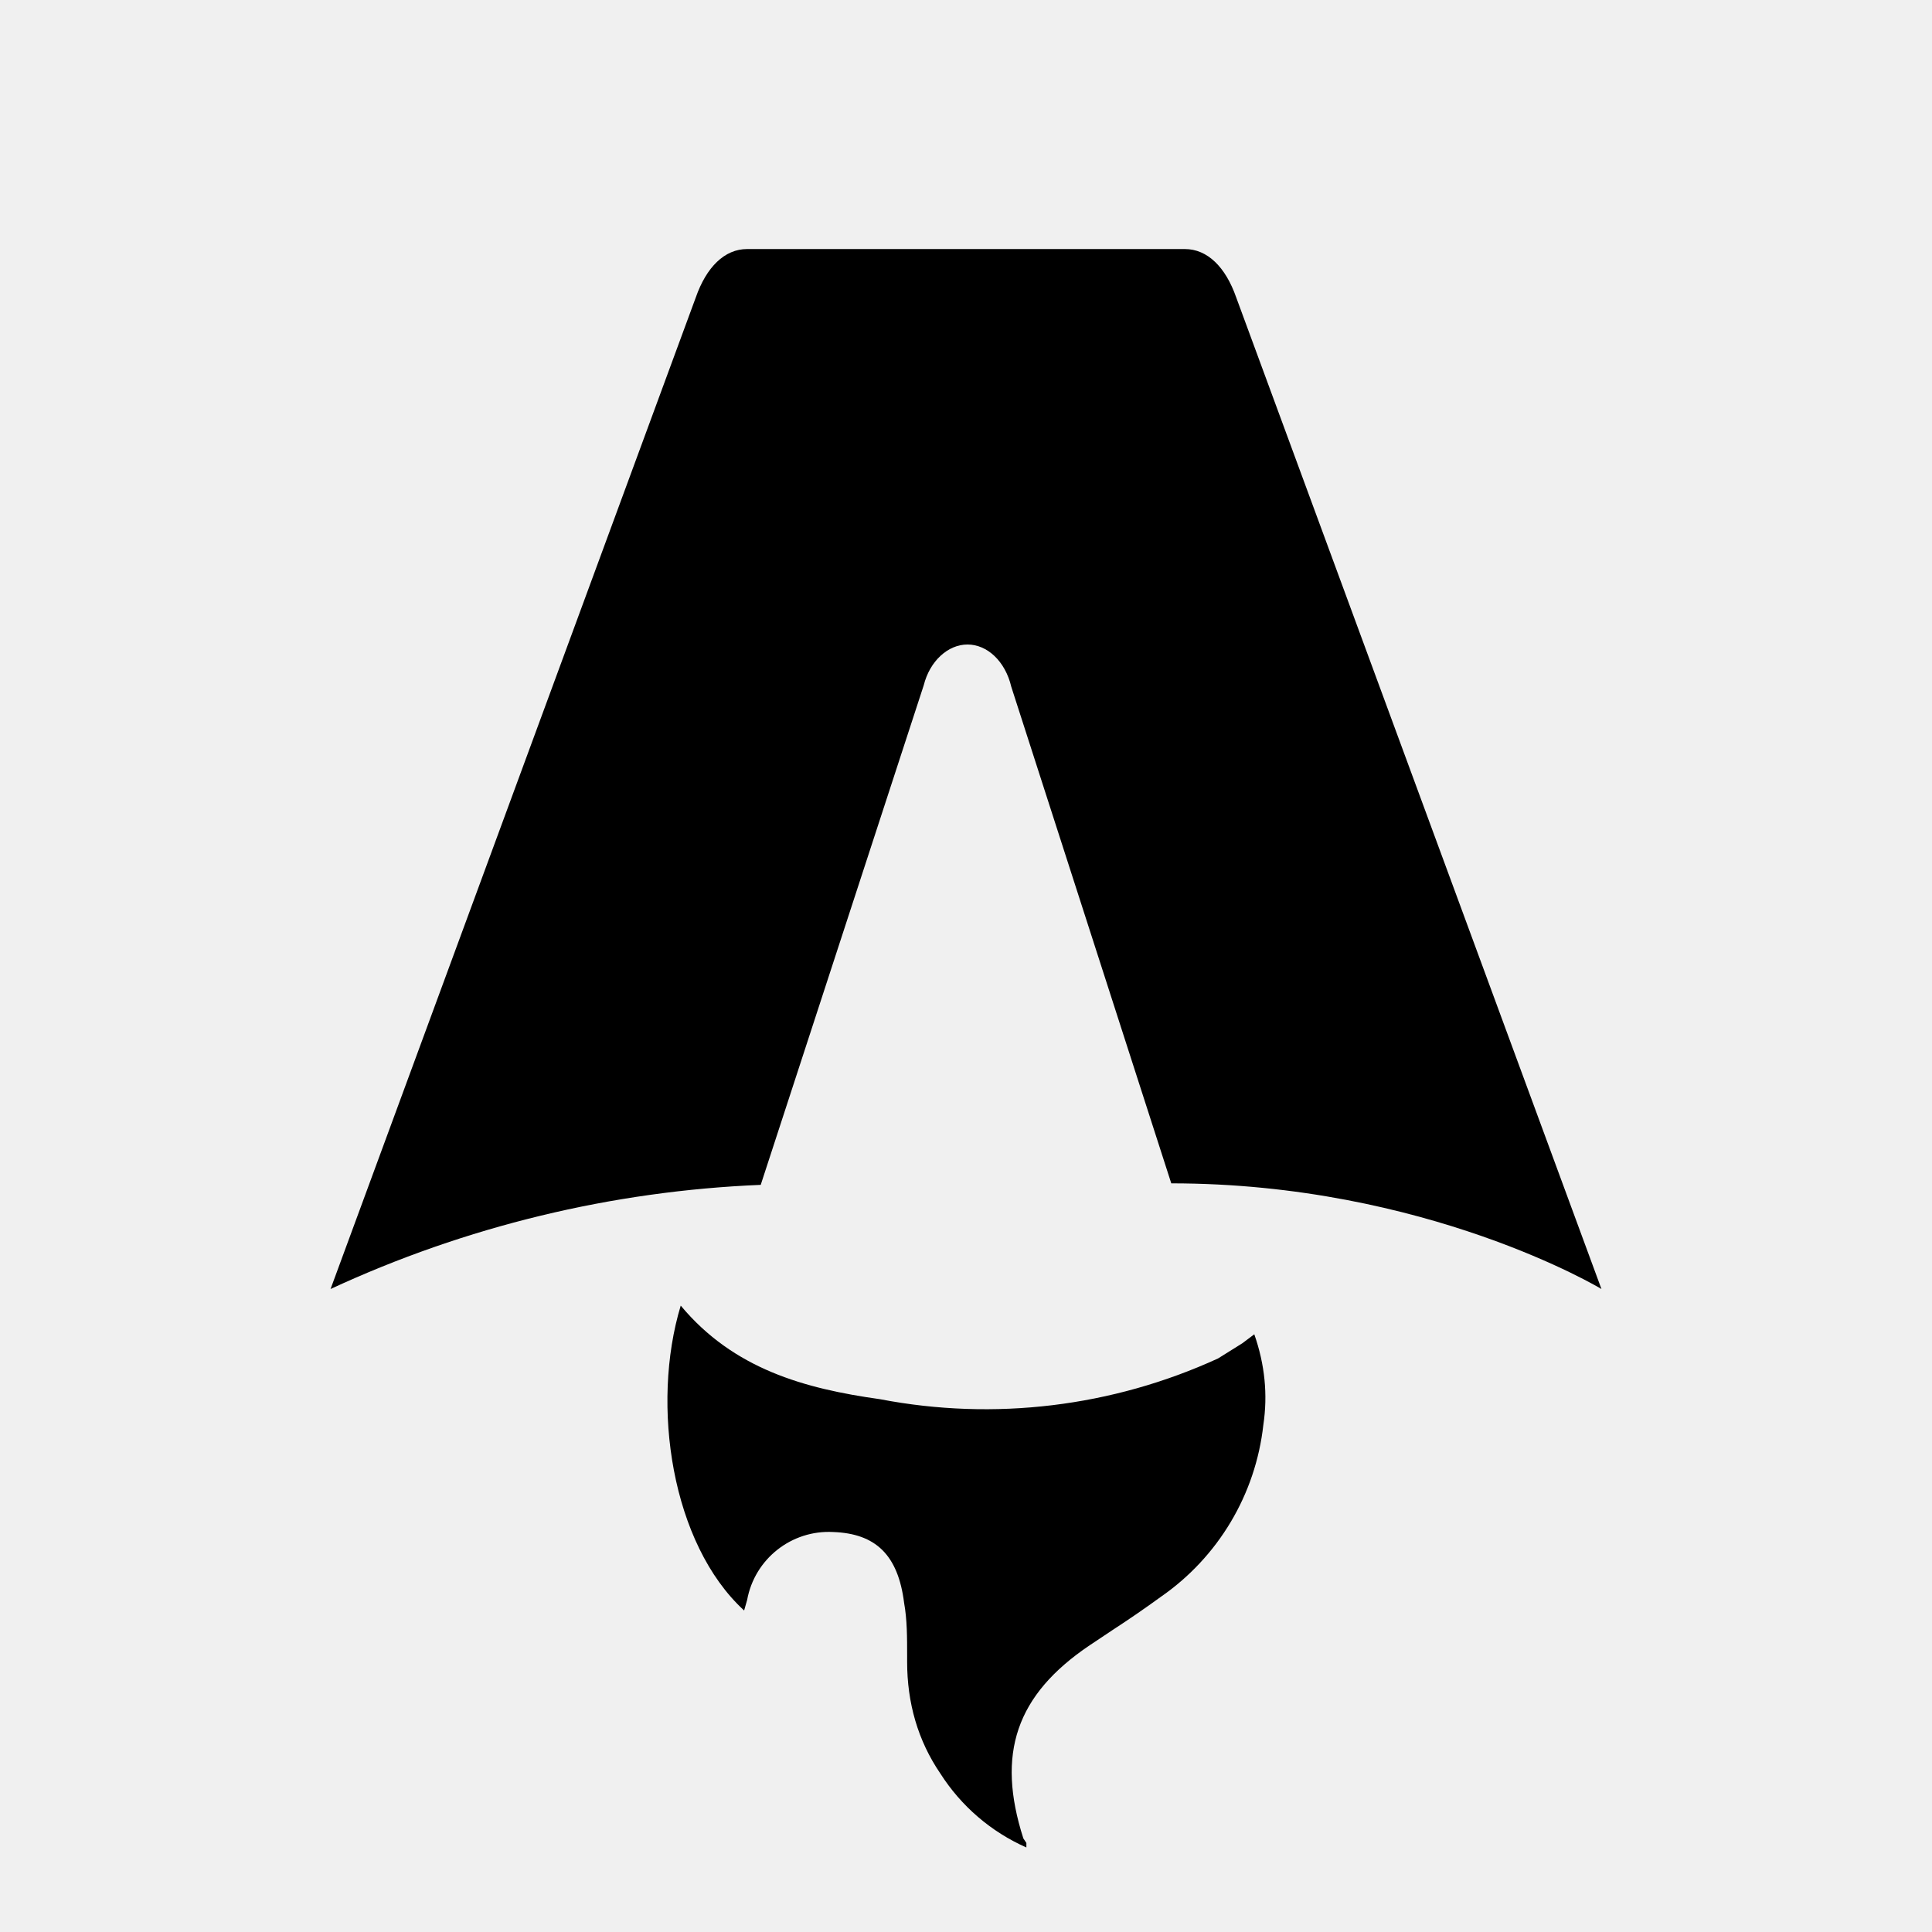
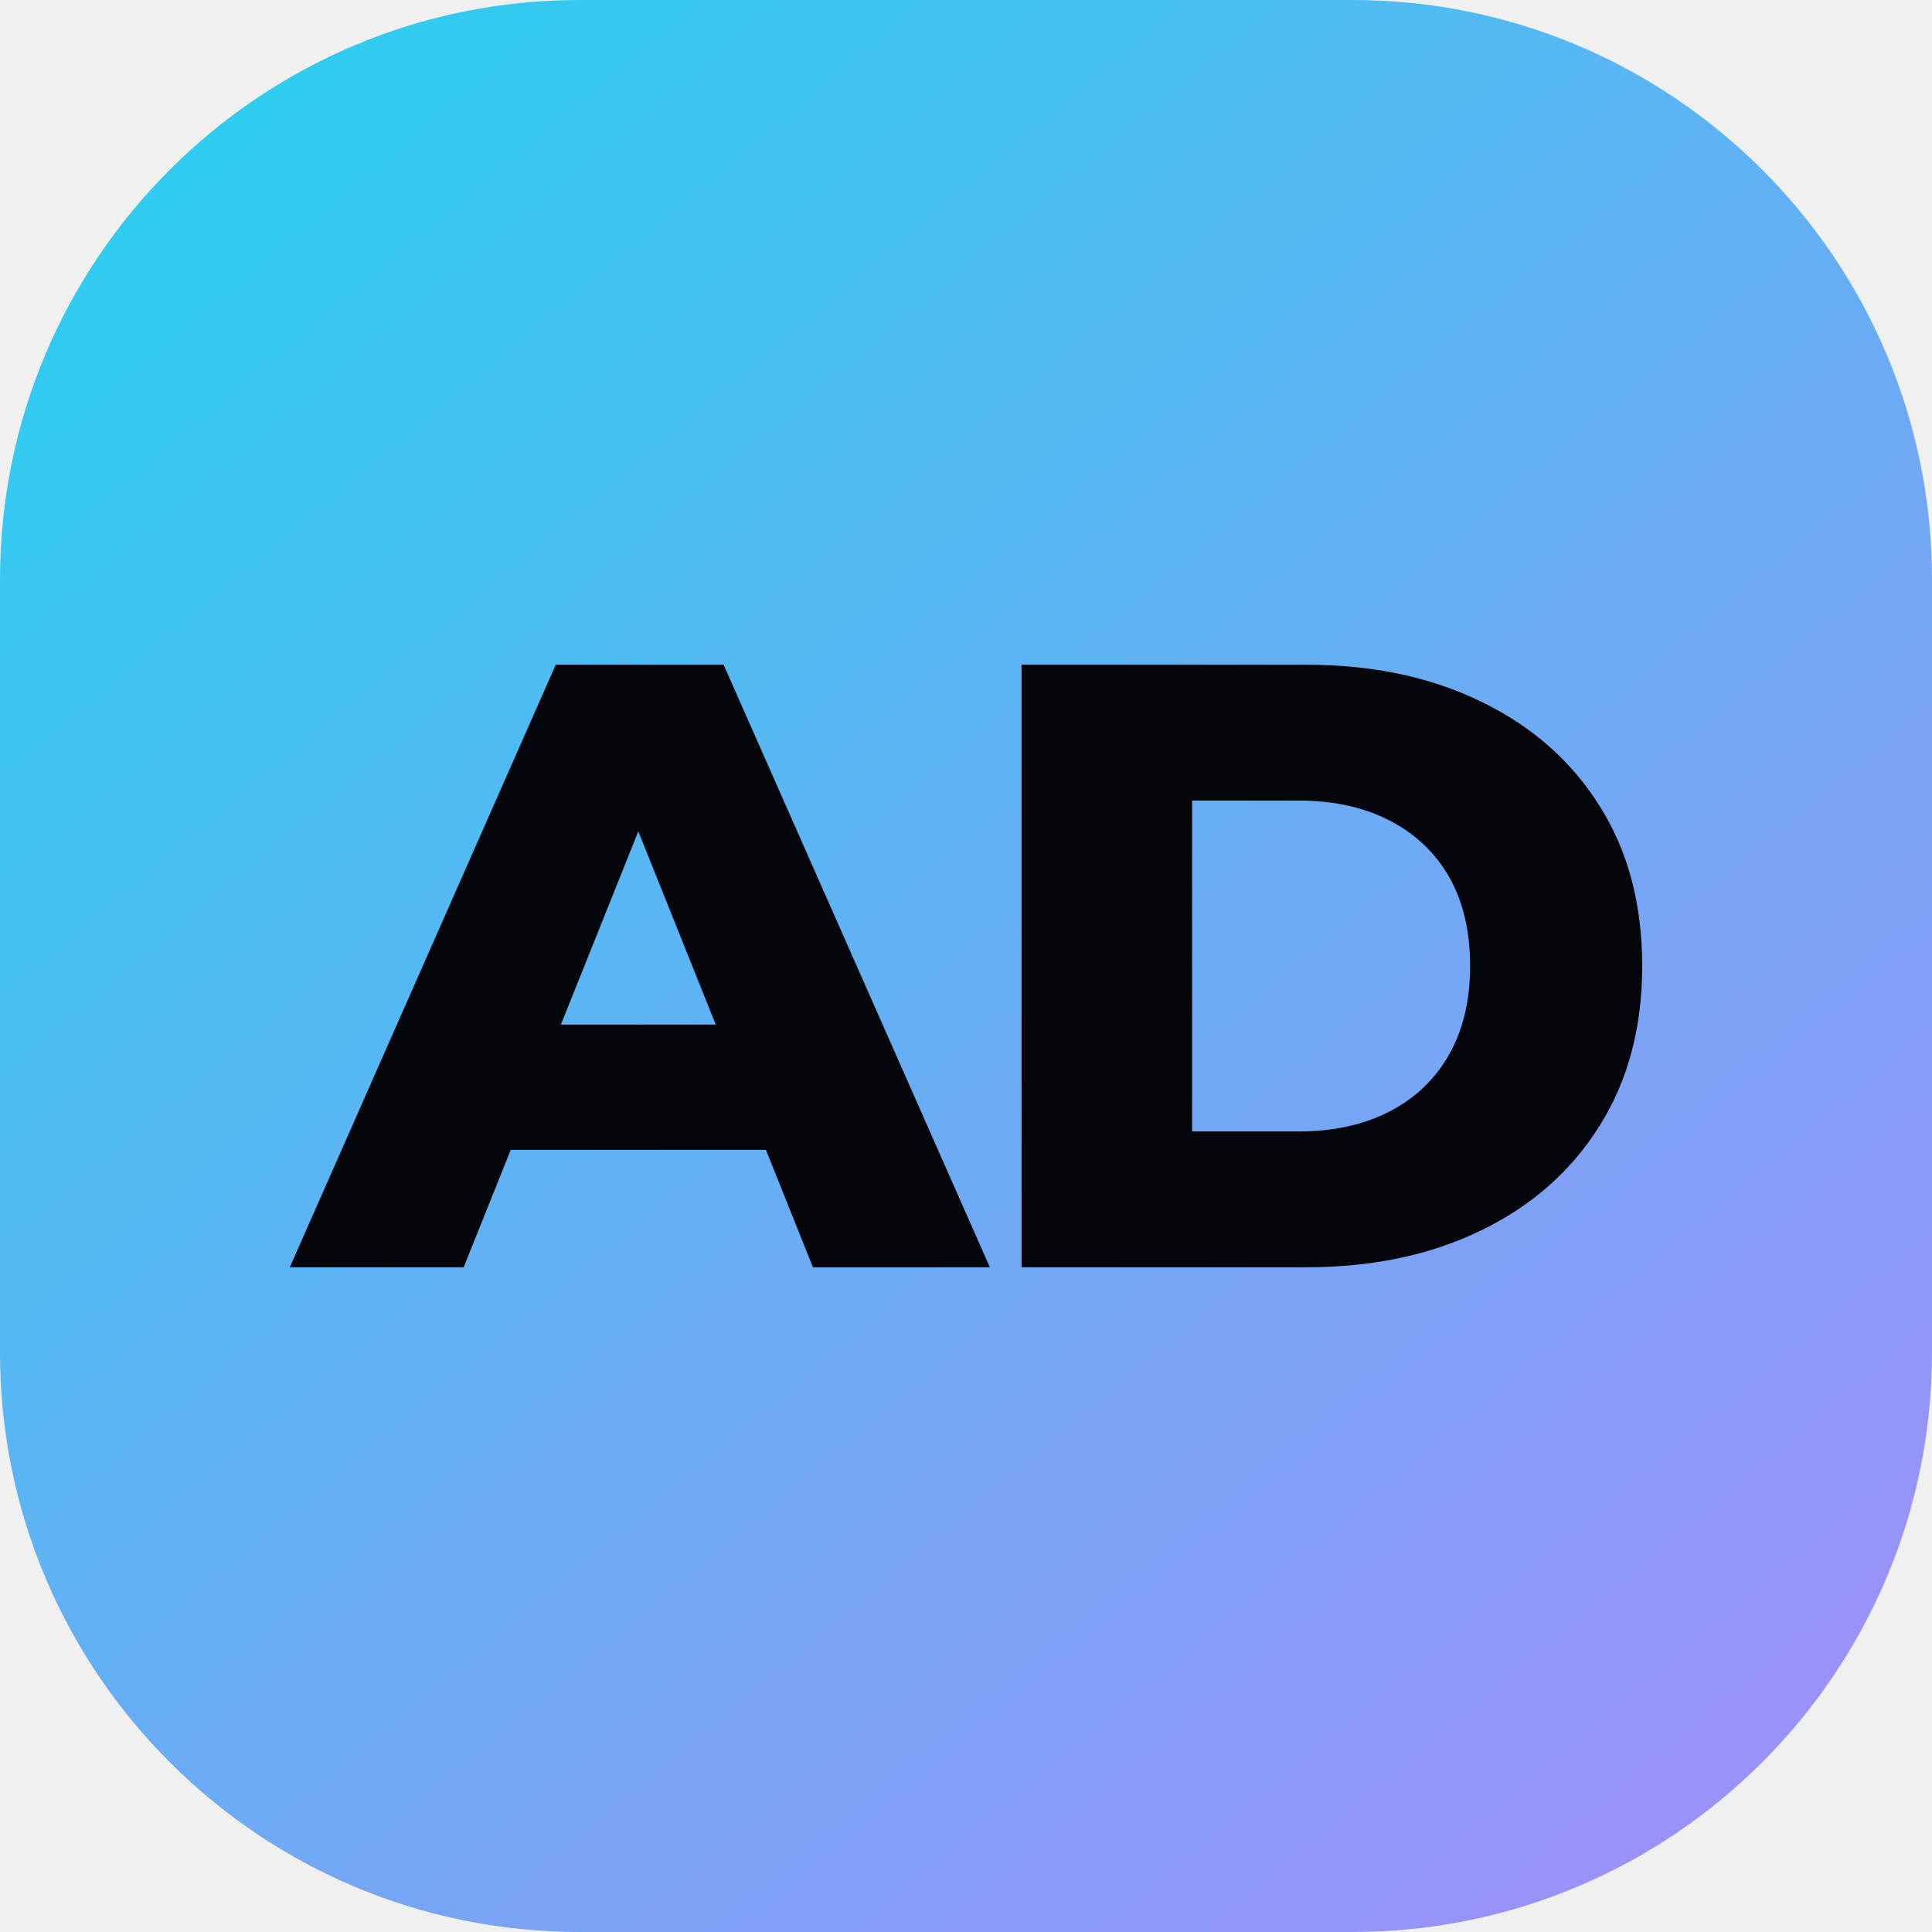
- <svg xmlns="http://www.w3.org/2000/svg" fill="none" viewBox="0 0 128 128">
-   <path d="M50.4 78.5a75.1 75.1 0 0 0-28.5 6.9l24.2-65.7c.7-2 1.9-3.2 3.4-3.2h29c1.5 0 2.7 1.2 3.4 3.2l24.2 65.7s-11.6-7-28.5-7L67 45.5c-.4-1.7-1.6-2.8-2.9-2.8-1.3 0-2.5 1.1-2.9 2.7L50.4 78.5Zm-1.1 28.2Zm-4.2-20.2c-2 6.6-.6 15.8 4.2 20.2a17.5 17.5 0 0 1 .2-.7 5.5 5.5 0 0 1 5.7-4.5c2.8.1 4.3 1.5 4.7 4.7.2 1.1.2 2.3.2 3.5v.4c0 2.7.7 5.2 2.2 7.4a13 13 0 0 0 5.7 4.9v-.3l-.2-.3c-1.8-5.6-.5-9.5 4.4-12.8l1.5-1a73 73 0 0 0 3.2-2.2 16 16 0 0 0 6.8-11.4c.3-2 .1-4-.6-6l-.8.6-1.6 1a37 37 0 0 1-22.4 2.7c-5-.7-9.7-2-13.2-6.2Z" />
-   <style>
-         path { fill: #000; }
-         @media (prefers-color-scheme: dark) {
-             path { fill: #FFF; }
-         }
-     </style>
+ <svg xmlns="http://www.w3.org/2000/svg" viewBox="0 0 64 64">
+   <defs>
+     <linearGradient id="adioz-mark" x1="0.047" y1="-0.04" x2="0.953" y2="1.04">
+       <stop offset="0" stop-color="#22d3ee" />
+       <stop offset="1" stop-color="#a78bfa" />
+     </linearGradient>
+   </defs>
+   <rect width="64" height="64" rx="19.2" fill="url(#adioz-mark)" />
+   <path fill="#05060b" d="M9.6 41.98 18.41 22.02H23.97L32.79 41.98H26.93L20.04 24.78H22.25L15.36 41.98ZM14.42 38.09 15.87 33.94H25.61L27.08 38.09ZM33.84 41.98V22.02H43.27Q46.57 22.02 49.08 23.25Q51.59 24.47 52.99 26.7Q54.4 28.93 54.4 32Q54.4 35.05 52.99 37.29Q51.59 39.53 49.08 40.75Q46.57 41.98 43.27 41.98ZM39.49 37.48H43.02Q44.74 37.48 46.01 36.83Q47.29 36.18 48 34.94Q48.7 33.71 48.7 32Q48.7 30.27 48 29.04Q47.29 27.82 46.01 27.17Q44.74 26.52 43.02 26.52H39.49Z" />
</svg>
